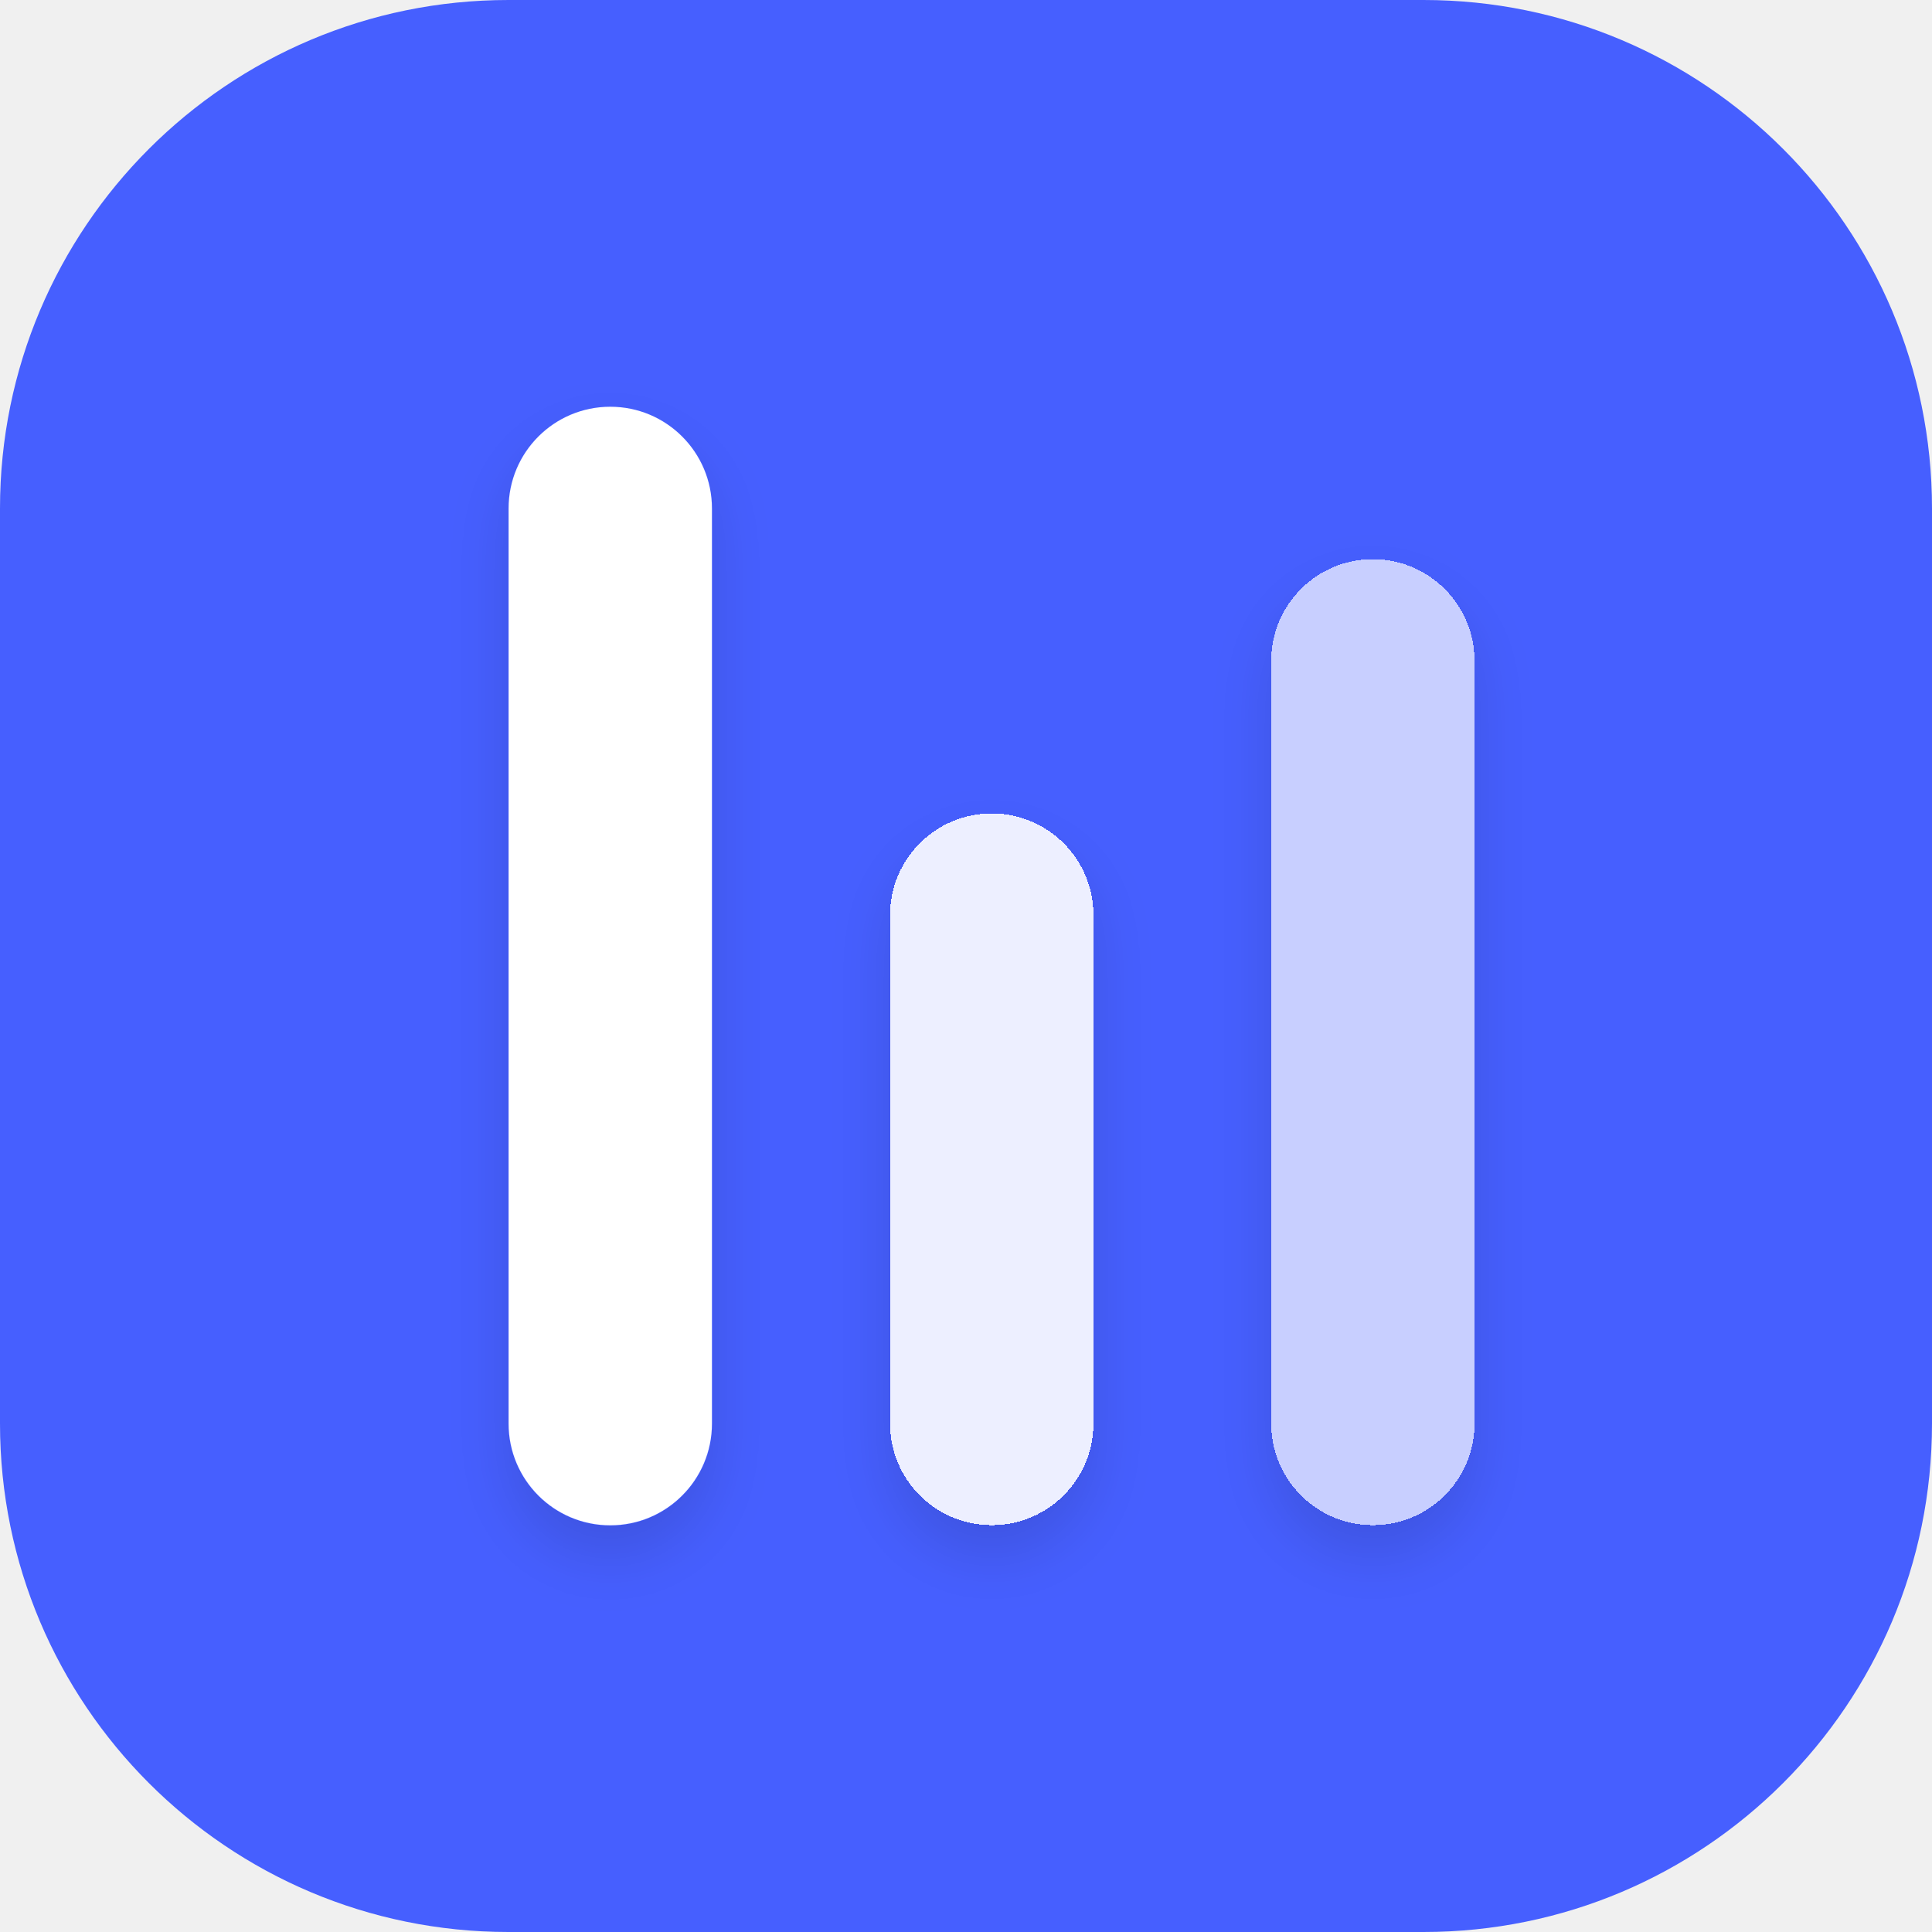
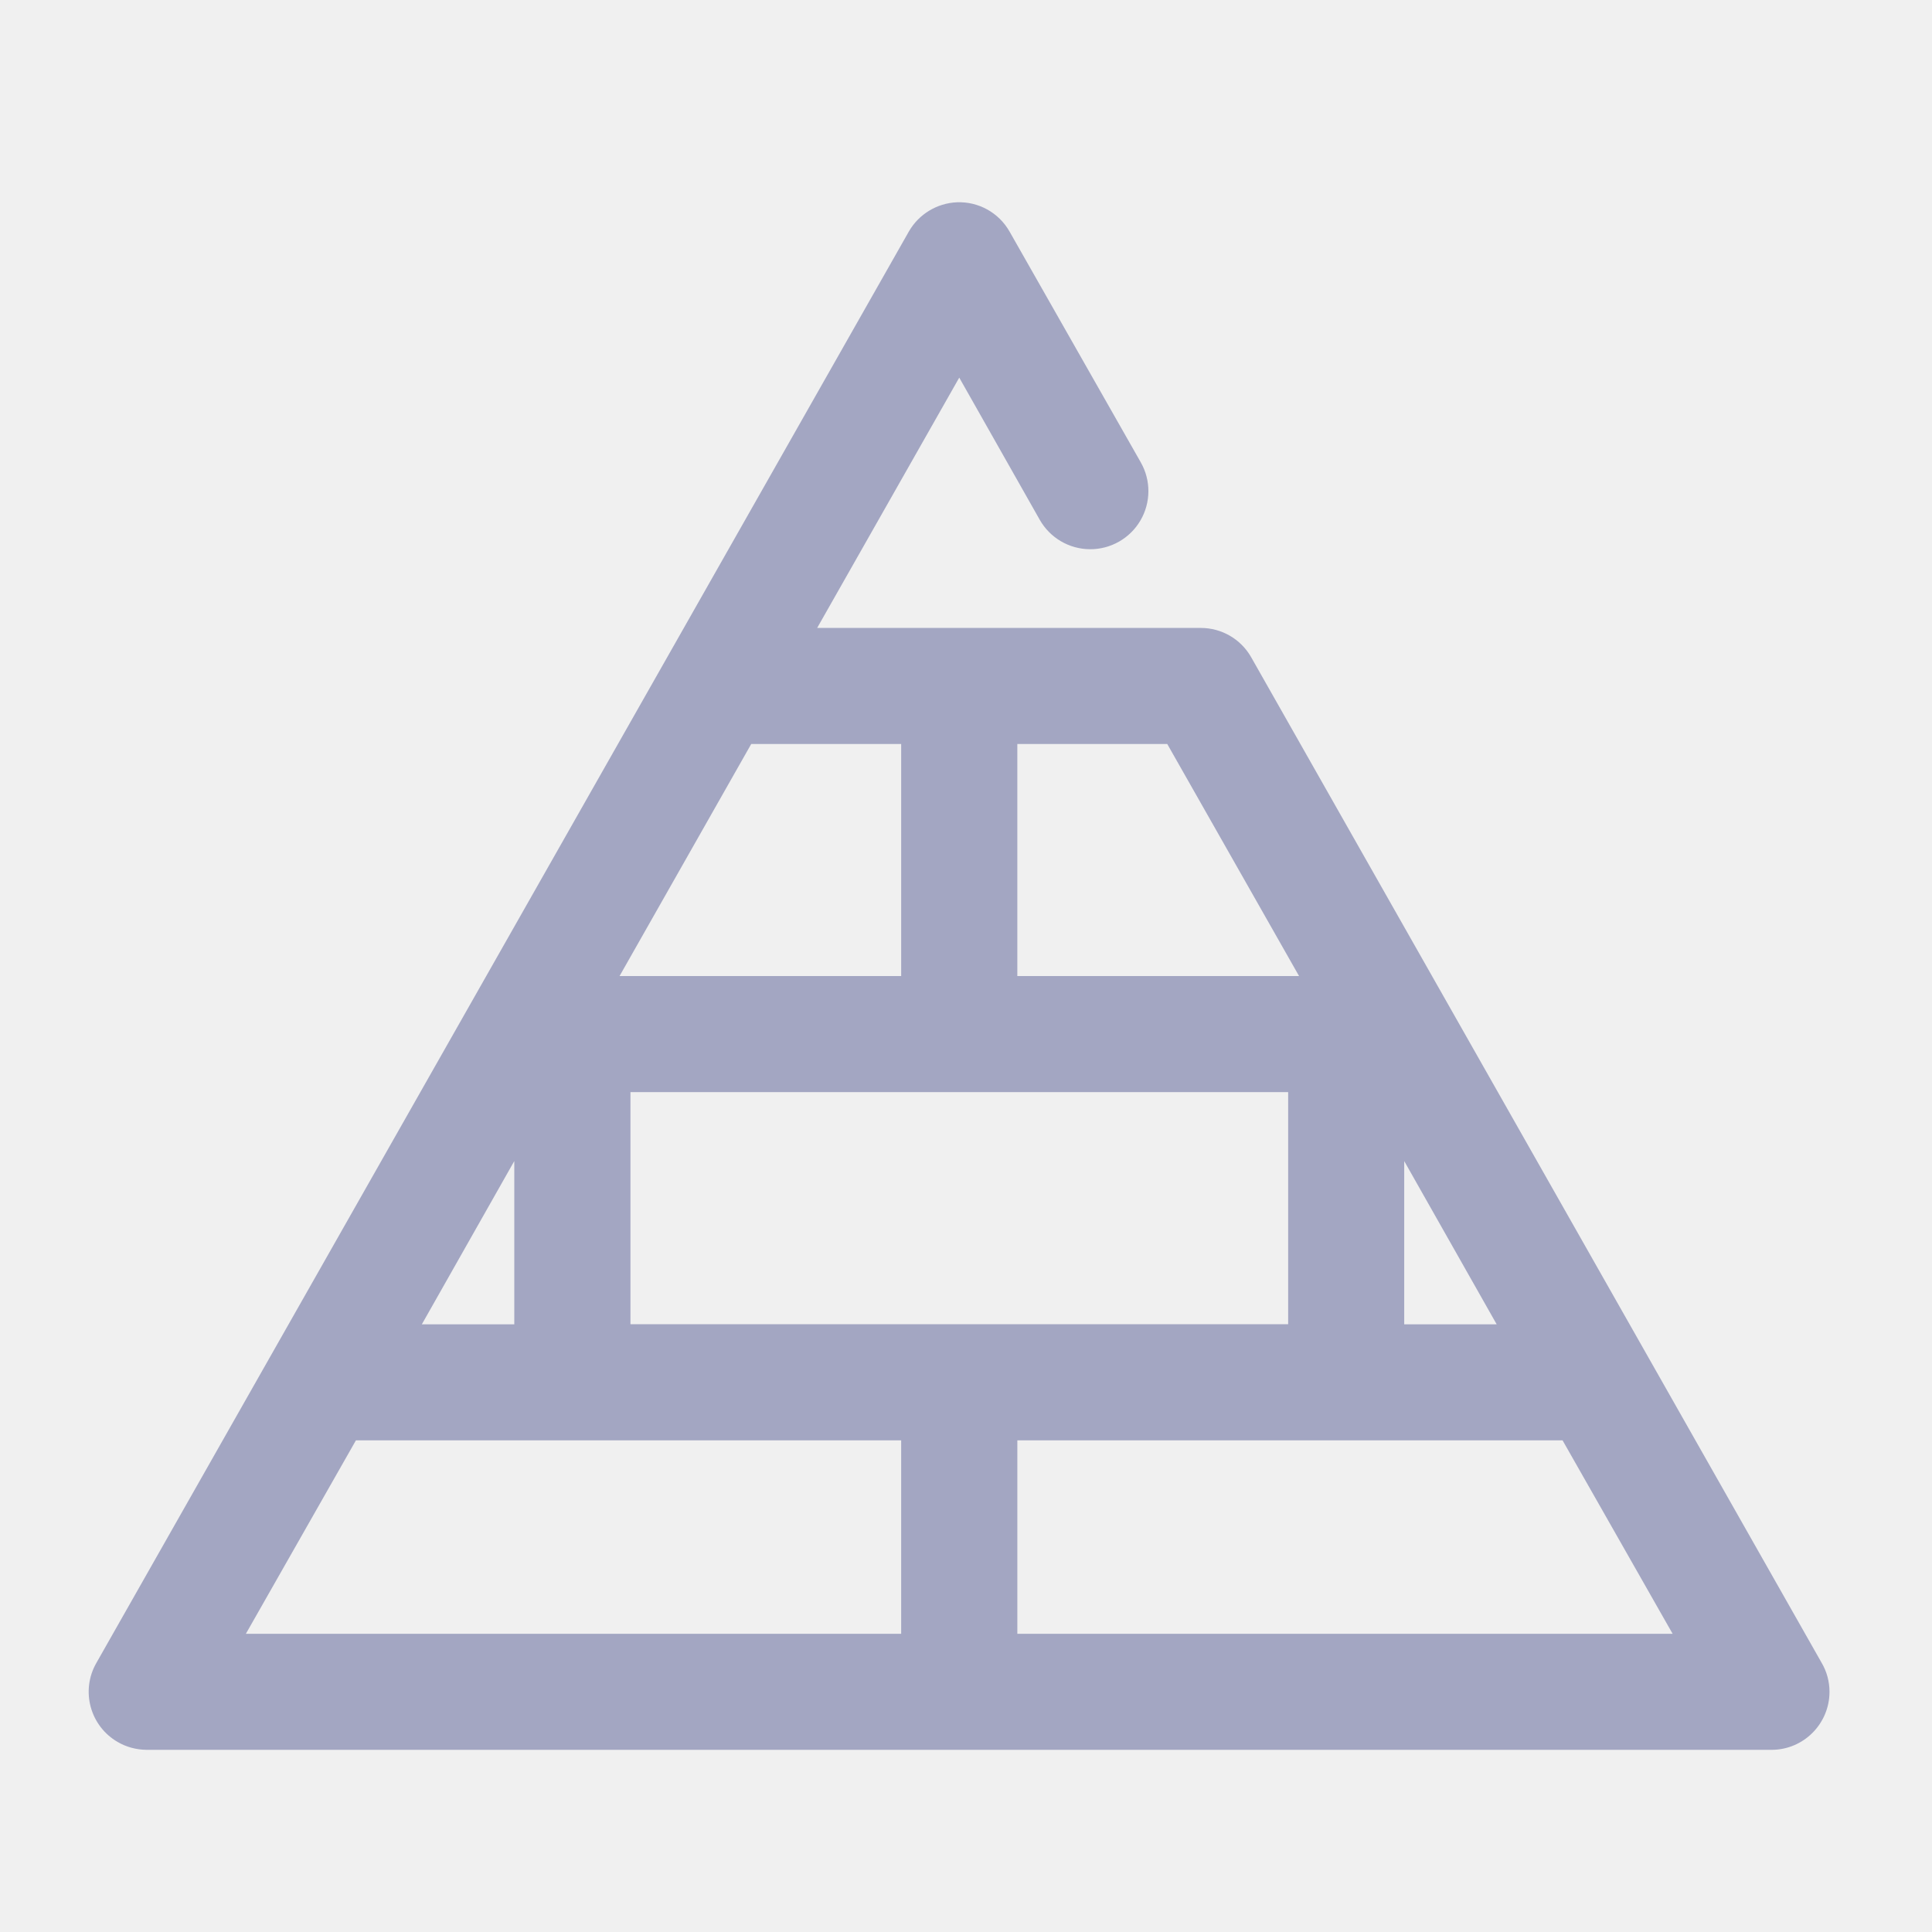
- <svg xmlns="http://www.w3.org/2000/svg" width="32" height="32" viewBox="0 0 32 32" fill="none">
-   <path d="M0 8.421C0 3.77 3.77 0 8.421 0H23.579C28.23 0 32 3.77 32 8.421V23.579C32 28.23 28.23 32 23.579 32H8.421C3.77 32 0 28.23 0 23.579V8.421Z" fill="#465FFF" />
-   <g filter="url(#filter0_d_1884_16361)">
-     <path d="M8.424 8.422C8.424 7.491 9.178 6.737 10.108 6.737C11.038 6.737 11.792 7.491 11.792 8.422V23.579C11.792 24.51 11.038 25.264 10.108 25.264C9.178 25.264 8.424 24.51 8.424 23.579V8.422Z" fill="white" />
+ <svg xmlns="http://www.w3.org/2000/svg" data-v-0dd9719b="" version="1.0" width="100%" height="100%" viewBox="0 0 32 32" preserveAspectRatio="xMidYMid meet" color-interpolation-filters="sRGB" style="margin: auto;">
+   <rect data-v-0dd9719b="" x="0" y="0" width="100%" height="100%" fill="#A3A6C2" fill-opacity="0" class="background" />
+   <rect data-v-0dd9719b="" x="0" y="0" width="100%" height="100%" fill="url(#watermark)" fill-opacity="1" class="watermarklayer" />
+   <g data-v-0dd9719b="" fill="#A3A6C2" class="iconlinesvg-g iconlinesvg" transform="matrix(1, 0, 0, 1, -116.0308, 3.349703)">
+     <g class="tp-name">
+       <g transform="translate(0, 2.176995)">
+         <g data-gra="path-name" fill="#A3A6C2" transform="scale(1)" />
+       </g>
+       <g transform="translate(9, 2.176995)">
+         <g data-gra="path-name" fill="#A3A6C2" transform="scale(1)" />
+       </g>
+       <g transform="translate(30, 2.176995)">
+         <g data-gra="path-name" fill="#A3A6C2" transform="scale(1)" />
+       </g>
+       <g transform="translate(49, 2.176995)">
+         <g data-gra="path-name" fill="#A3A6C2" transform="scale(1)" />
+       </g>
+       <g transform="translate(73, 2.176995)">
+         <g data-gra="path-name" fill="#A3A6C2" transform="scale(1)" />
+       </g>
+       <g transform="translate(94, 2.176995)">
+         <g data-gra="path-name" fill="#A3A6C2" transform="scale(1)" />
+       </g>
+       <g transform="translate(117.5, 0)">
+         <g>
+           <g class="imagesvg">
+             <g>
+               <rect fill="#A3A6C2" fill-opacity="0" stroke-width="2" x="0" y="0" width="28.833" height="25.633" class="image-rect" />
+               <svg filter="url(#A3A6C2)" x="0" y="0" width="28.833" height="25.633" filtersec="colorsf3047175417" class="image-svg-svg primary" style="overflow: visible;">
+                 <svg viewBox="0.876 0.709 98.231 87.329">
+                   <path fill="#A3A6C2" d="M49.862.712a3.29 3.29 0 0 0-2.698 1.635L1.314 83.125a3.273 3.273 0 0 0 1.2 4.472c.497.29 1.056.434 1.629.441h91.694c1.807 0 3.27-1.47 3.27-3.277 0-.573-.152-1.139-.441-1.629L66.463 26.366a3.266 3.266 0 0 0-2.829-1.635H41.982L50 10.606l4.54 8.018a3.279 3.279 0 1 0 5.7-3.243L52.829 2.347A3.265 3.265 0 0 0 49.862.712zM38.263 31.279h8.46v13.096H30.831l7.431-13.096zm15.014 0h8.46l7.438 13.096H53.277V31.279zM31.446 50.923H68.56V64.02H31.446V50.923zm-6.555 3.892v9.211h-5.216l5.216-9.211zm50.218 0l5.217 9.211h-5.217v-9.211zm-59.154 15.76h30.767V81.49H9.745l6.21-10.916zm37.322 0h30.768l6.21 10.915H53.278V70.574z" />
+                 </svg>
+               </svg>
+             </g>
+           </g>
+         </g>
+       </g>
+       <g transform="translate(154, 2.176995)">
+         <g data-gra="path-name" fill="#A3A6C2" transform="scale(1)" />
+       </g>
+       <g transform="translate(172, 2.176995)">
+         <g data-gra="path-name" fill="#A3A6C2" transform="scale(1)" />
+       </g>
+       <g transform="translate(193, 2.176995)">
+         <g data-gra="path-name" fill="#A3A6C2" transform="scale(1)" />
+       </g>
+     </g>
  </g>
-   <g filter="url(#filter1_d_1884_16361)">
-     <path d="M14.742 15.157C14.742 14.227 15.496 13.473 16.426 13.473C17.357 13.473 18.111 14.227 18.111 15.157V23.578C18.111 24.508 17.357 25.262 16.426 25.262C15.496 25.262 14.742 24.508 14.742 23.578V15.157Z" fill="white" fill-opacity="0.9" shape-rendering="crispEdges" />
-   </g>
-   <g filter="url(#filter2_d_1884_16361)">
-     <path d="M21.055 10.946C21.055 10.016 21.809 9.262 22.739 9.262C23.669 9.262 24.423 10.016 24.423 10.946V23.578C24.423 24.508 23.669 25.262 22.739 25.262C21.809 25.262 21.055 24.508 21.055 23.578V10.946Z" fill="white" fill-opacity="0.7" shape-rendering="crispEdges" />
-   </g>
-   <defs>
-     <filter id="filter0_d_1884_16361" x="7.424" y="6.237" width="5.368" height="20.526" filterUnits="userSpaceOnUse" color-interpolation-filters="sRGB">
-       <feFlood flood-opacity="0" result="BackgroundImageFix" />
-       <feColorMatrix in="SourceAlpha" type="matrix" values="0 0 0 0 0 0 0 0 0 0 0 0 0 0 0 0 0 0 127 0" result="hardAlpha" />
-       <feOffset dy="0.5" />
-       <feGaussianBlur stdDeviation="0.5" />
-       <feComposite in2="hardAlpha" operator="out" />
-       <feColorMatrix type="matrix" values="0 0 0 0 0 0 0 0 0 0 0 0 0 0 0 0 0 0 0.12 0" />
-       <feBlend mode="normal" in2="BackgroundImageFix" result="effect1_dropShadow_1884_16361" />
-       <feBlend mode="normal" in="SourceGraphic" in2="effect1_dropShadow_1884_16361" result="shape" />
-     </filter>
-     <filter id="filter1_d_1884_16361" x="13.742" y="12.973" width="5.368" height="13.789" filterUnits="userSpaceOnUse" color-interpolation-filters="sRGB">
-       <feFlood flood-opacity="0" result="BackgroundImageFix" />
-       <feColorMatrix in="SourceAlpha" type="matrix" values="0 0 0 0 0 0 0 0 0 0 0 0 0 0 0 0 0 0 127 0" result="hardAlpha" />
-       <feOffset dy="0.5" />
-       <feGaussianBlur stdDeviation="0.5" />
-       <feComposite in2="hardAlpha" operator="out" />
-       <feColorMatrix type="matrix" values="0 0 0 0 0 0 0 0 0 0 0 0 0 0 0 0 0 0 0.12 0" />
-       <feBlend mode="normal" in2="BackgroundImageFix" result="effect1_dropShadow_1884_16361" />
-       <feBlend mode="normal" in="SourceGraphic" in2="effect1_dropShadow_1884_16361" result="shape" />
-     </filter>
-     <filter id="filter2_d_1884_16361" x="20.055" y="8.762" width="5.368" height="18" filterUnits="userSpaceOnUse" color-interpolation-filters="sRGB">
-       <feFlood flood-opacity="0" result="BackgroundImageFix" />
-       <feColorMatrix in="SourceAlpha" type="matrix" values="0 0 0 0 0 0 0 0 0 0 0 0 0 0 0 0 0 0 127 0" result="hardAlpha" />
-       <feOffset dy="0.5" />
-       <feGaussianBlur stdDeviation="0.5" />
-       <feComposite in2="hardAlpha" operator="out" />
-       <feColorMatrix type="matrix" values="0 0 0 0 0 0 0 0 0 0 0 0 0 0 0 0 0 0 0.12 0" />
-       <feBlend mode="normal" in2="BackgroundImageFix" result="effect1_dropShadow_1884_16361" />
-       <feBlend mode="normal" in="SourceGraphic" in2="effect1_dropShadow_1884_16361" result="shape" />
-     </filter>
-   </defs>
</svg>
